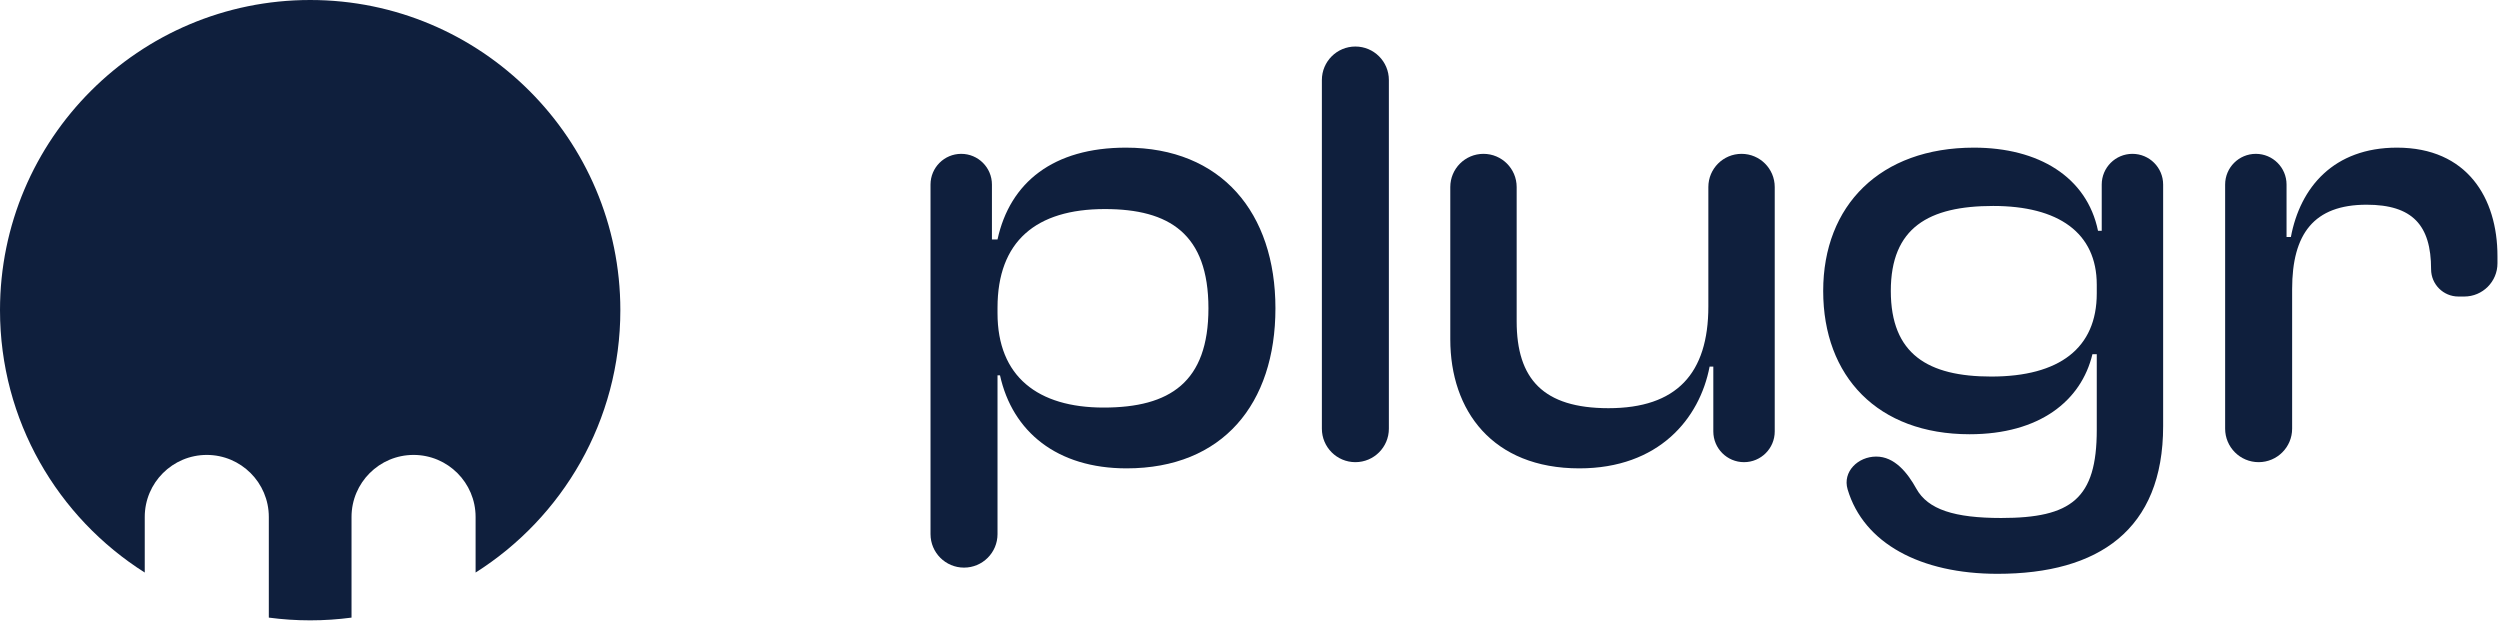
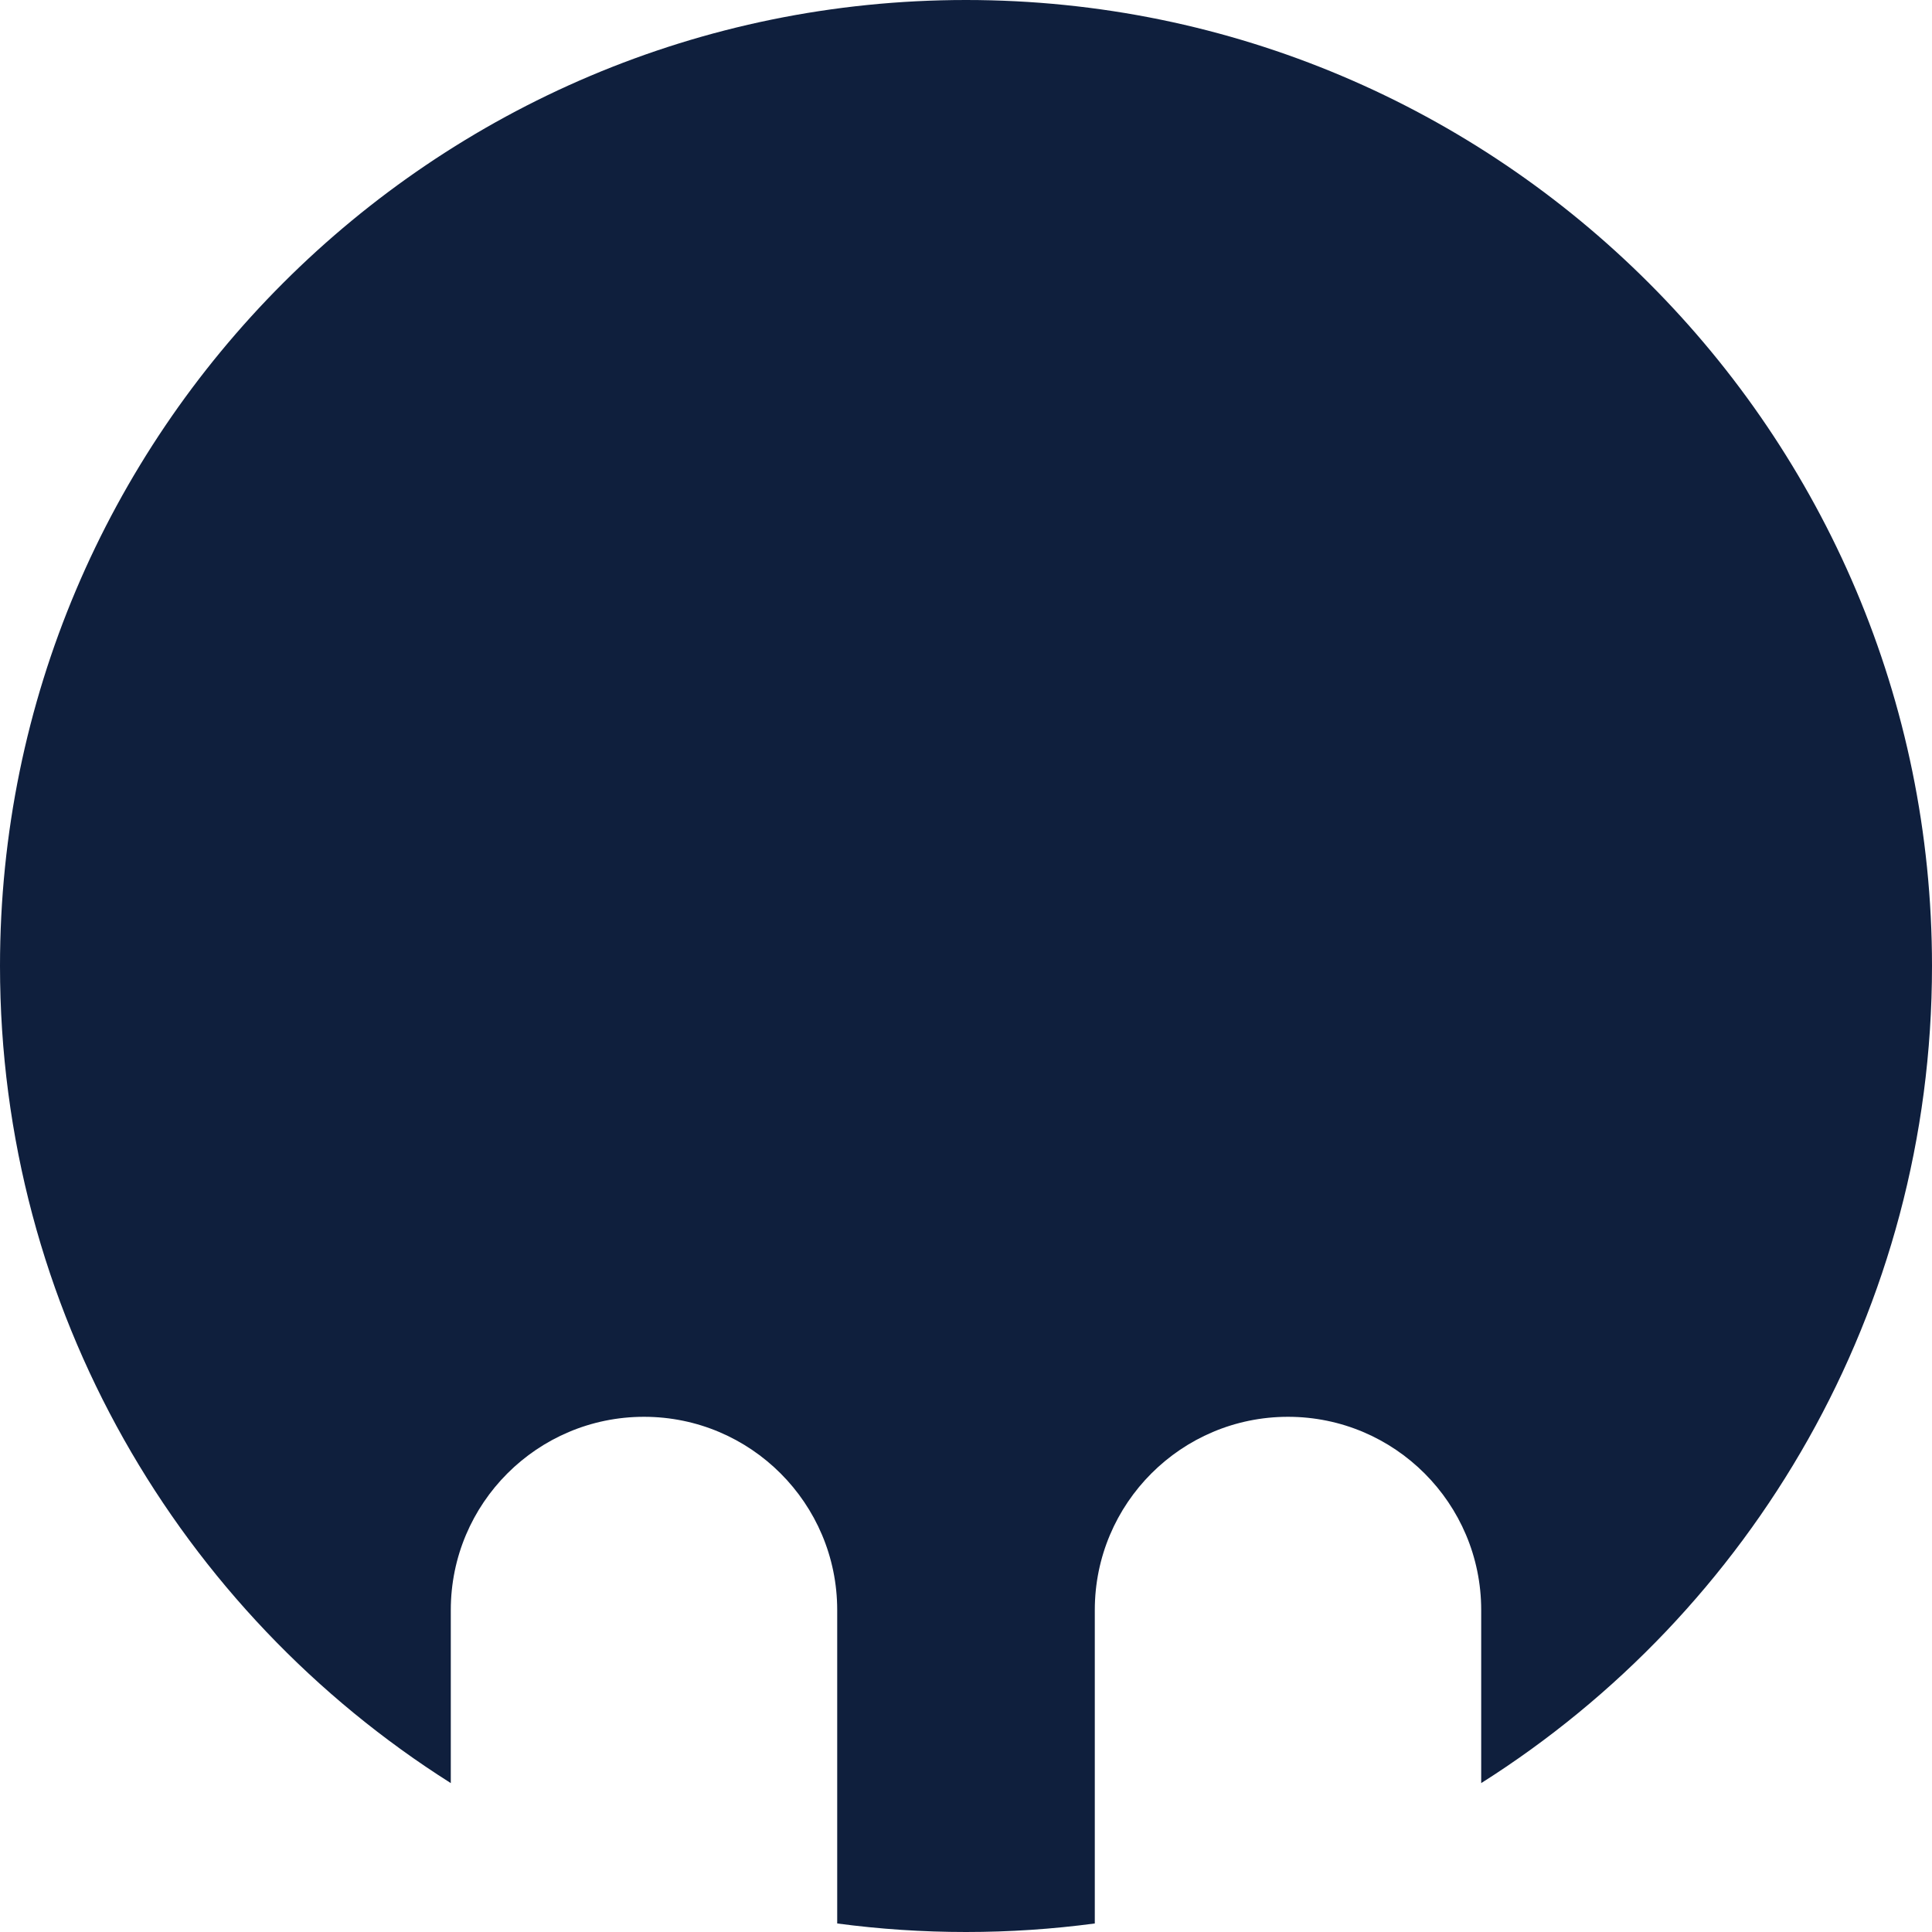
- <svg xmlns="http://www.w3.org/2000/svg" width="806" height="200" viewBox="0 0 806 200" fill="none">
+ <svg xmlns="http://www.w3.org/2000/svg" width="200" height="200" viewBox="0 0 200 200" fill="none">
  <path fill-rule="evenodd" clip-rule="evenodd" d="M113.333 199.117C108.971 199.699 104.52 200 100 200C95.48 200 91.029 199.699 86.667 199.117V166.667C86.667 155.628 77.705 146.667 66.667 146.667C55.628 146.667 46.666 155.628 46.666 166.667V184.586C18.632 166.862 0 135.59 0 100C0 44.809 44.809 0 100 0C155.191 0 200 44.809 200 100C200 135.59 181.367 166.862 153.333 184.586V166.667C153.333 155.628 144.372 146.667 133.333 146.667C122.295 146.667 113.333 155.628 113.333 166.667V199.117Z" fill="#0F1F3D" />
-   <path d="M738.983 138.2C738.983 144.164 734.147 149 728.183 149C722.218 149 717.383 144.164 717.383 138.2V59.5C717.383 54.032 721.815 49.6 727.283 49.6C732.75 49.6 737.183 54.032 737.183 59.5V76.4H738.583C741.583 60.4 752.383 47.6 772.783 47.6C795.383 47.6 805.183 63.8 805.183 82.6V84.9C805.183 90.809 800.392 95.6 794.483 95.6H792.583C787.723 95.6 783.783 91.66 783.783 86.8C783.783 72.6 777.783 66 762.983 66C745.983 66 738.983 75.4 738.983 93.2V138.2Z" fill="#0F1F3D" />
-   <path d="M634.997 140C605.397 140 587.797 121.4 587.797 93.8C587.797 66.2 606.197 47.6 636.397 47.6C657.197 47.6 672.797 57 676.397 74.4H677.597V59.5C677.597 54.032 682.029 49.6 687.497 49.6C692.965 49.6 697.397 54.032 697.397 59.5V137.4C697.397 170.8 676.597 185 643.997 185C619.225 185 600.843 175.203 595.669 157.762C593.989 152.097 598.987 147.2 604.897 147.2C610.806 147.2 614.965 152.381 617.827 157.551C621.551 164.279 630.15 167 645.197 167C667.797 167 675.997 160.8 675.997 138.6V114.2H674.597C670.997 129.2 657.597 140 634.997 140ZM609.597 93.8C609.597 114.2 621.597 121.4 641.997 121.4C663.997 121.4 675.997 112.2 675.997 94.6V91.8C675.997 75 663.597 66.4 642.597 66.4C621.797 66.4 609.597 73.4 609.597 93.8Z" fill="#0F1F3D" />
-   <path d="M509.173 151C481.173 151 467.573 132.4 467.573 109.4V60.3C467.573 54.39 472.364 49.6 478.273 49.6C484.183 49.6 488.973 54.39 488.973 60.3V103.6C488.973 122.2 497.573 131.6 518.573 131.6C540.573 131.6 550.773 120.4 550.773 98.8V60.3C550.773 54.39 555.564 49.6 561.473 49.6C567.383 49.6 572.173 54.39 572.173 60.3V139.1C572.173 144.567 567.741 149 562.273 149C556.806 149 552.373 144.567 552.373 139.1V118.2H551.173C547.973 135 534.773 151 509.173 151Z" fill="#0F1F3D" />
-   <path d="M447.772 138.2C447.772 144.165 442.937 149 436.972 149C431.007 149 426.172 144.165 426.172 138.2V25.8C426.172 19.835 431.007 15 436.972 15C442.937 15 447.772 19.835 447.772 25.8V138.2Z" fill="#0F1F3D" />
-   <path d="M321.6 172.2C321.6 178.164 316.765 183 310.8 183C304.835 183 300 178.164 300 172.2V59.5C300 54.032 304.432 49.6 309.9 49.6C315.368 49.6 319.8 54.032 319.8 59.5V77.2H321.6C325.6 58.8 339.6 47.6 363 47.6C393.8 47.6 411.2 68.6 411.2 99.4C411.2 130.2 394.2 151 363.2 151C340.8 151 326.4 139.2 322.4 121H321.6V172.2ZM321.6 101C321.6 121.4 334.6 131.4 355.8 131.4C377.2 131.4 389.6 123.2 389.6 99.4C389.6 75.4 377 67.4 356.2 67.4C334 67.4 321.6 77.8 321.6 99.2V101Z" fill="#0F1F3D" />
</svg>
